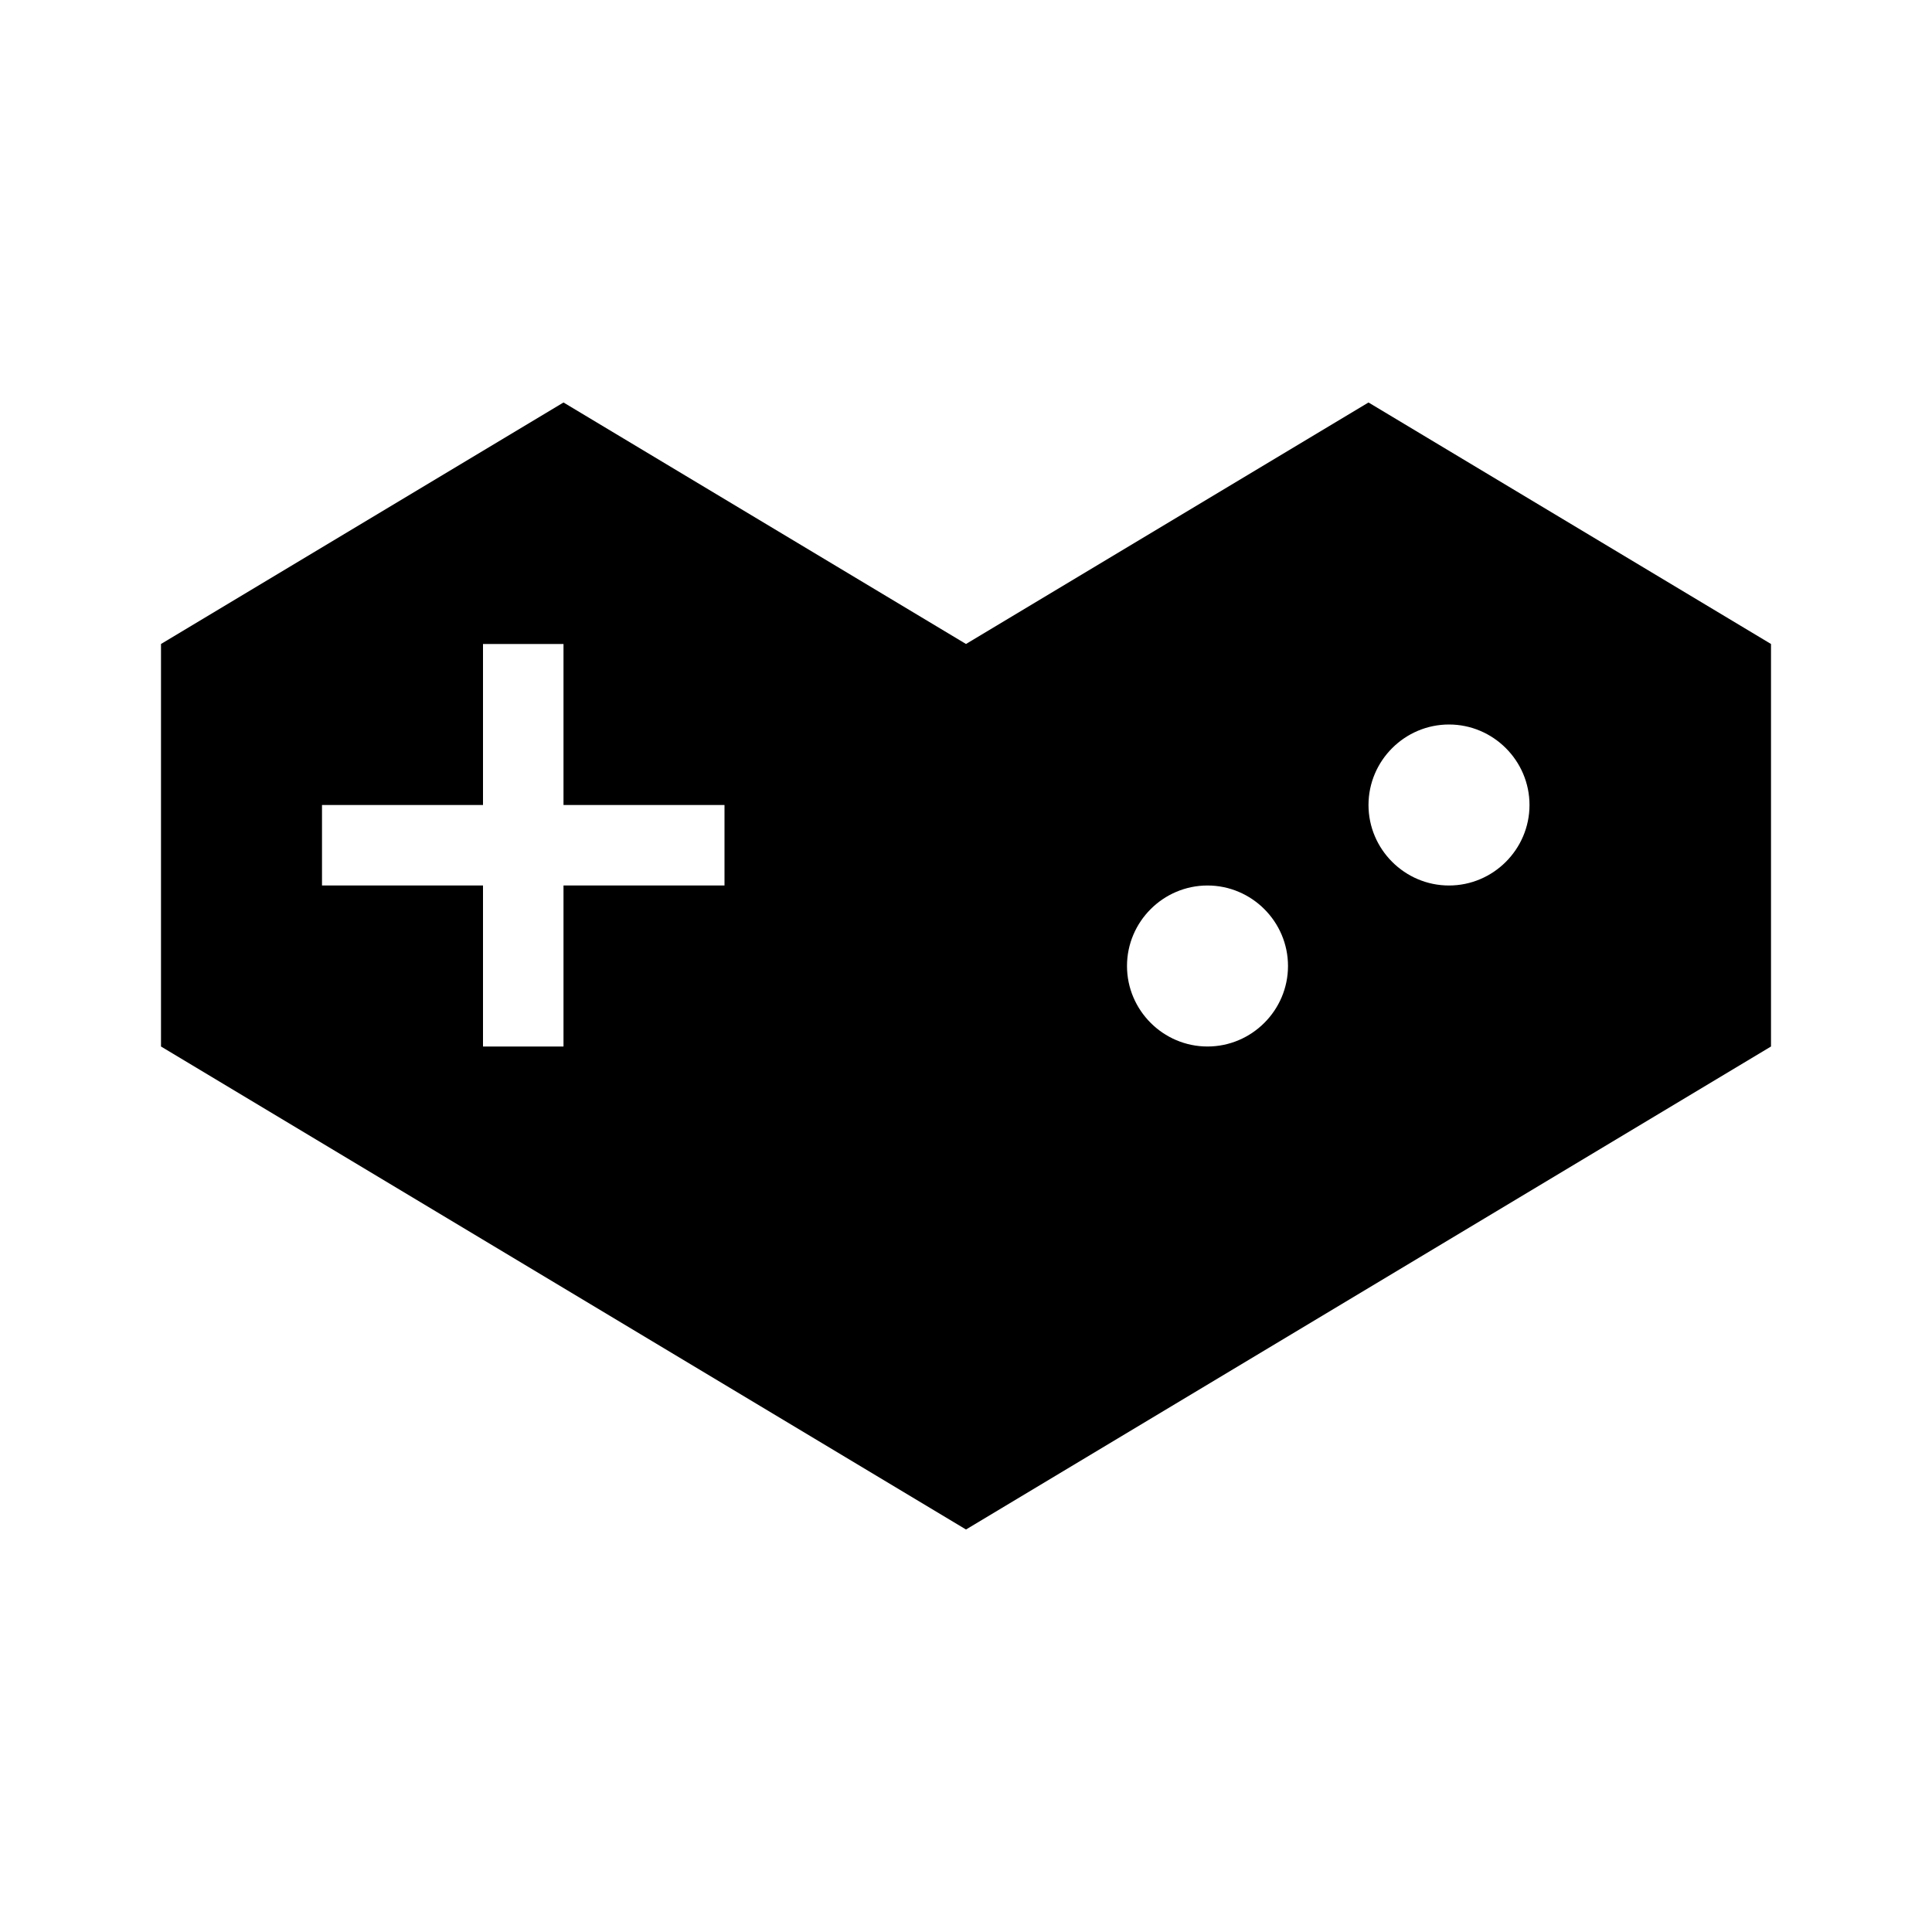
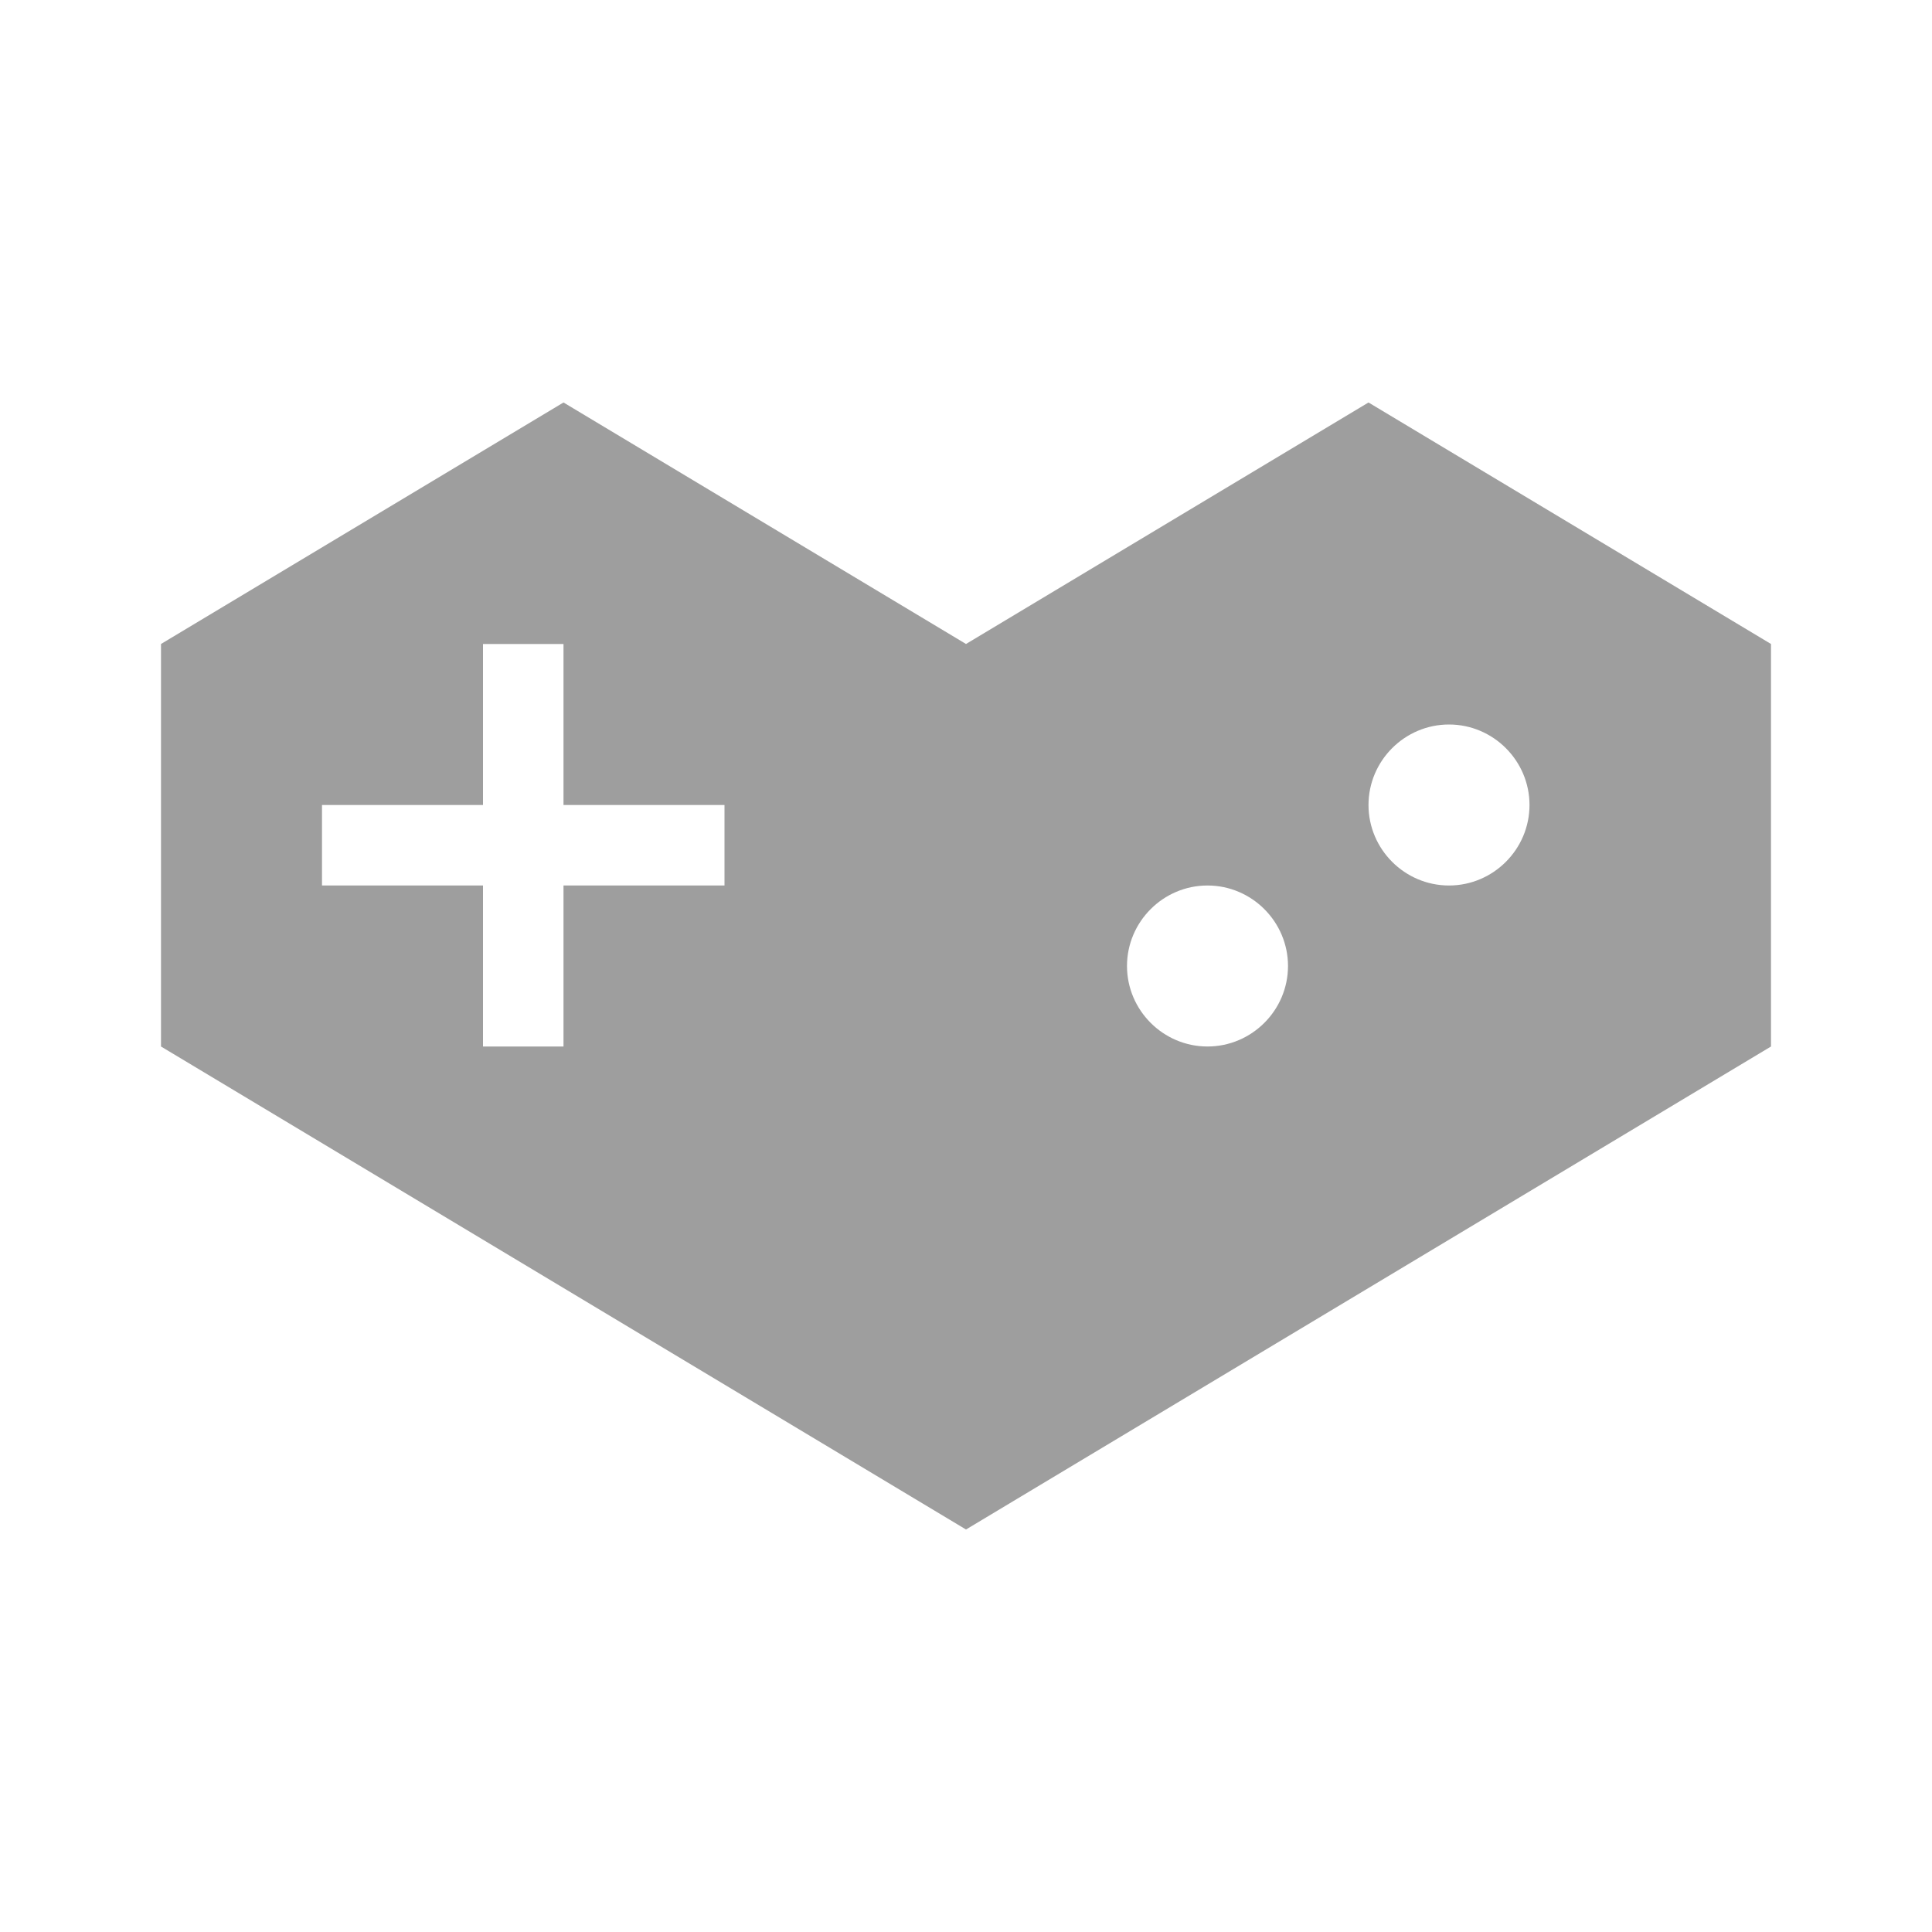
<svg xmlns="http://www.w3.org/2000/svg" viewBox="0 0 24 24" preserveAspectRatio="xMidYMid meet" focusable="false" class="style-scope yt-icon" style="pointer-events: none; display: block; width: 100%; height: 100%;">
  <g fill-rule="evenodd" class="style-scope yt-icon">
-     <path d="M22,13V8l-5-3l-5,3l0,0L7,5L2,8v5l10,6L22,13z M9,11H7v2H6v-2H4v-1h2V8h1v2h2V11z M15,13 c-0.55,0-1-0.45-1-1s0.45-1,1-1s1,0.45,1,1S15.55,13,15,13z M18,11c-0.55,0-1-0.45-1-1s0.45-1,1-1s1,0.45,1,1S18.55,11,18,11z" class="style-scope yt-icon" />
+     <path d="M22,13V8l-5-3l-5,3l0,0L7,5L2,8v5l10,6L22,13z M9,11H7v2H6v-2H4v-1h2V8h1v2h2V11z M15,13 c-0.55,0-1-0.45-1-1s0.45-1,1-1s1,0.45,1,1S15.55,13,15,13z M18,11c-0.55,0-1-0.45-1-1s0.45-1,1-1s1,0.45,1,1S18.55,11,18,11z" class="style-scope yt-icon" fill="#9e9e9e" />
  </g>
</svg>
